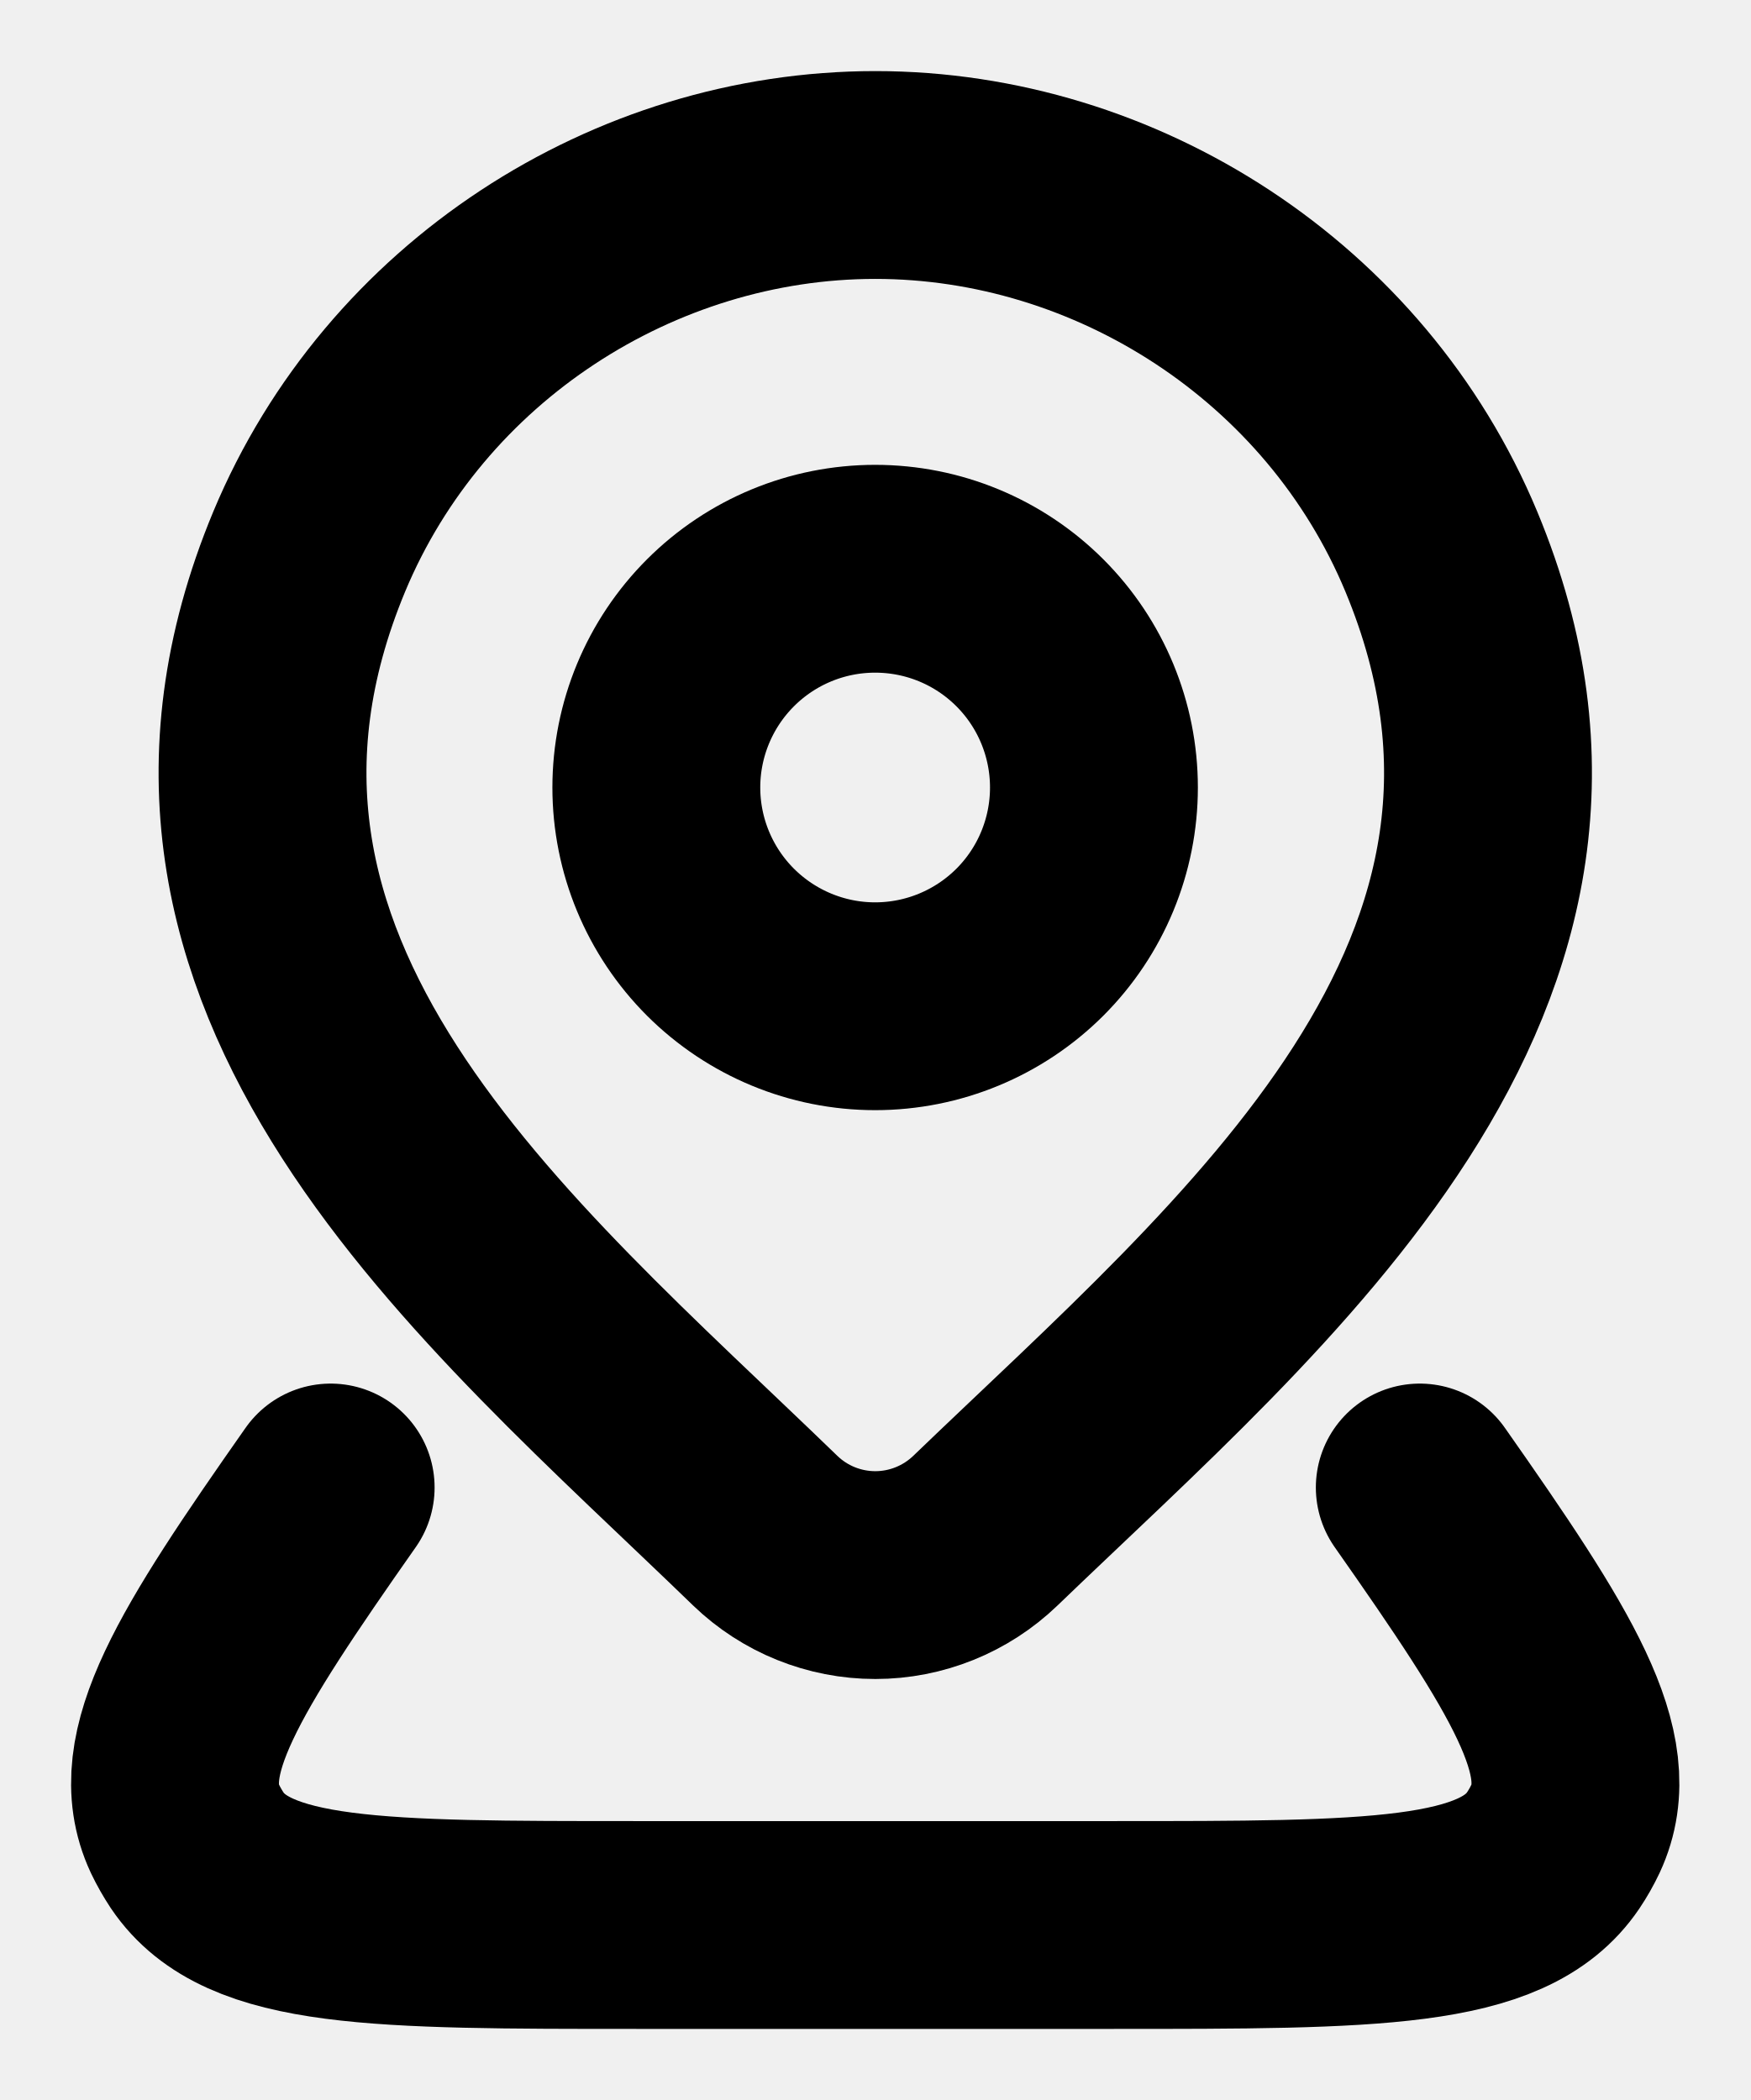
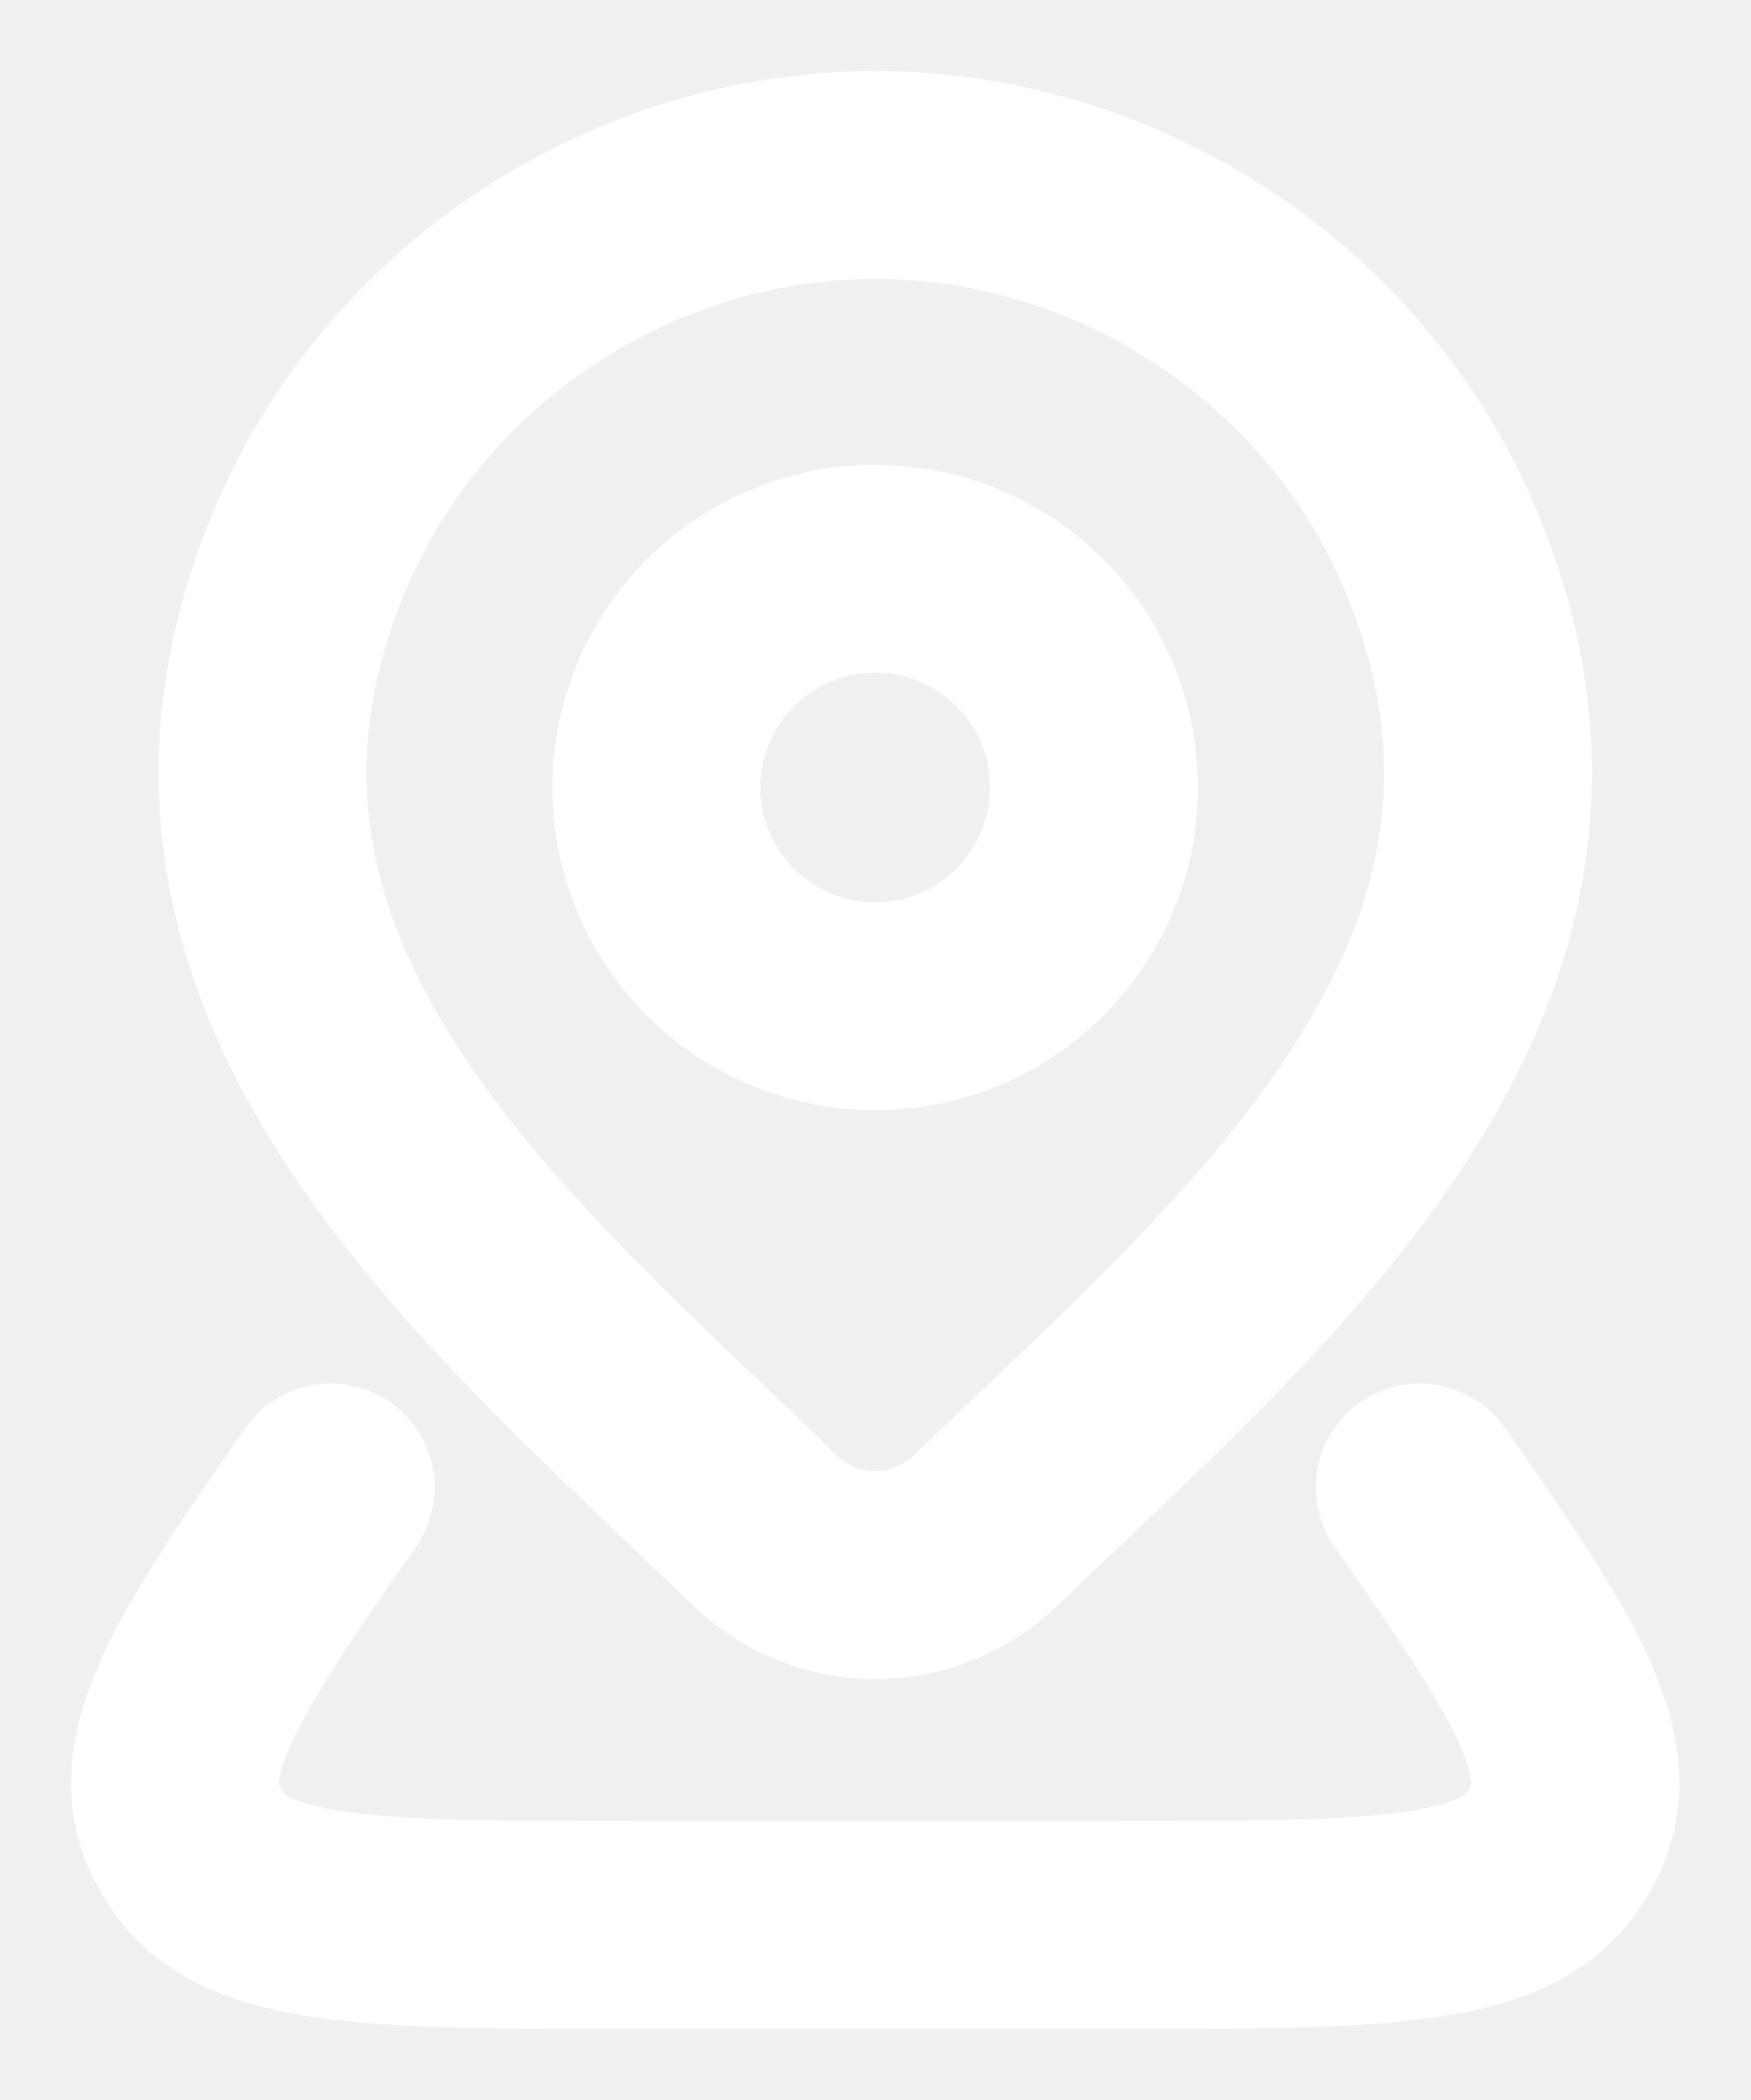
<svg xmlns="http://www.w3.org/2000/svg" width="20" height="24" viewBox="0 0 20 24" fill="none">
  <g id="Group">
-     <path id="Vector" d="M16.222 17C17.617 18.988 18.284 20.047 17.887 20.9C17.847 20.985 17.8 21.068 17.747 21.147C17.172 22 15.687 22 12.716 22H7.282C4.312 22 2.828 22 2.253 21.147C2.201 21.068 2.154 20.986 2.113 20.9C1.716 20.048 2.383 18.988 3.778 17M12.499 9C12.499 9.663 12.236 10.299 11.767 10.768C11.298 11.236 10.663 11.5 9.999 11.5C9.336 11.5 8.701 11.236 8.232 10.768C7.763 10.299 7.499 9.663 7.499 9C7.499 8.337 7.763 7.701 8.232 7.232C8.701 6.763 9.336 6.5 9.999 6.5C10.663 6.5 11.298 6.763 11.767 7.232C12.236 7.701 12.499 8.337 12.499 9Z" stroke="black" stroke-width="2.375" stroke-linecap="round" stroke-linejoin="round" />
-     <path id="Vector_2" d="M11.258 17.494C10.92 17.819 10.469 18.001 10.001 18.001C9.532 18.001 9.081 17.819 8.744 17.494C5.655 14.501 1.515 11.158 3.533 6.304C4.627 3.679 7.247 2 10.001 2C12.755 2 15.376 3.68 16.468 6.304C18.484 11.151 14.355 14.511 11.258 17.494Z" stroke="black" stroke-width="2.375" stroke-linecap="round" stroke-linejoin="round" />
+     <path id="Vector" d="M16.222 17C17.617 18.988 18.284 20.047 17.887 20.9C17.847 20.985 17.8 21.068 17.747 21.147C17.172 22 15.687 22 12.716 22H7.282C4.312 22 2.828 22 2.253 21.147C2.201 21.068 2.154 20.986 2.113 20.9C1.716 20.048 2.383 18.988 3.778 17M12.499 9C12.499 9.663 12.236 10.299 11.767 10.768C11.298 11.236 10.663 11.5 9.999 11.5C9.336 11.5 8.701 11.236 8.232 10.768C7.763 10.299 7.499 9.663 7.499 9C7.499 8.337 7.763 7.701 8.232 7.232C8.701 6.763 9.336 6.5 9.999 6.5C10.663 6.5 11.298 6.763 11.767 7.232C12.236 7.701 12.499 8.337 12.499 9Z" stroke="white" stroke-width="2.375" stroke-linecap="round" stroke-linejoin="round" />
+     <path id="Vector_2" d="M11.258 17.494C10.92 17.819 10.469 18.001 10.001 18.001C9.532 18.001 9.081 17.819 8.744 17.494C5.655 14.501 1.515 11.158 3.533 6.304C4.627 3.679 7.247 2 10.001 2C12.755 2 15.376 3.68 16.468 6.304C18.484 11.151 14.355 14.511 11.258 17.494Z" stroke="white" stroke-width="2.375" stroke-linecap="round" stroke-linejoin="round" />
  </g>
</svg>
